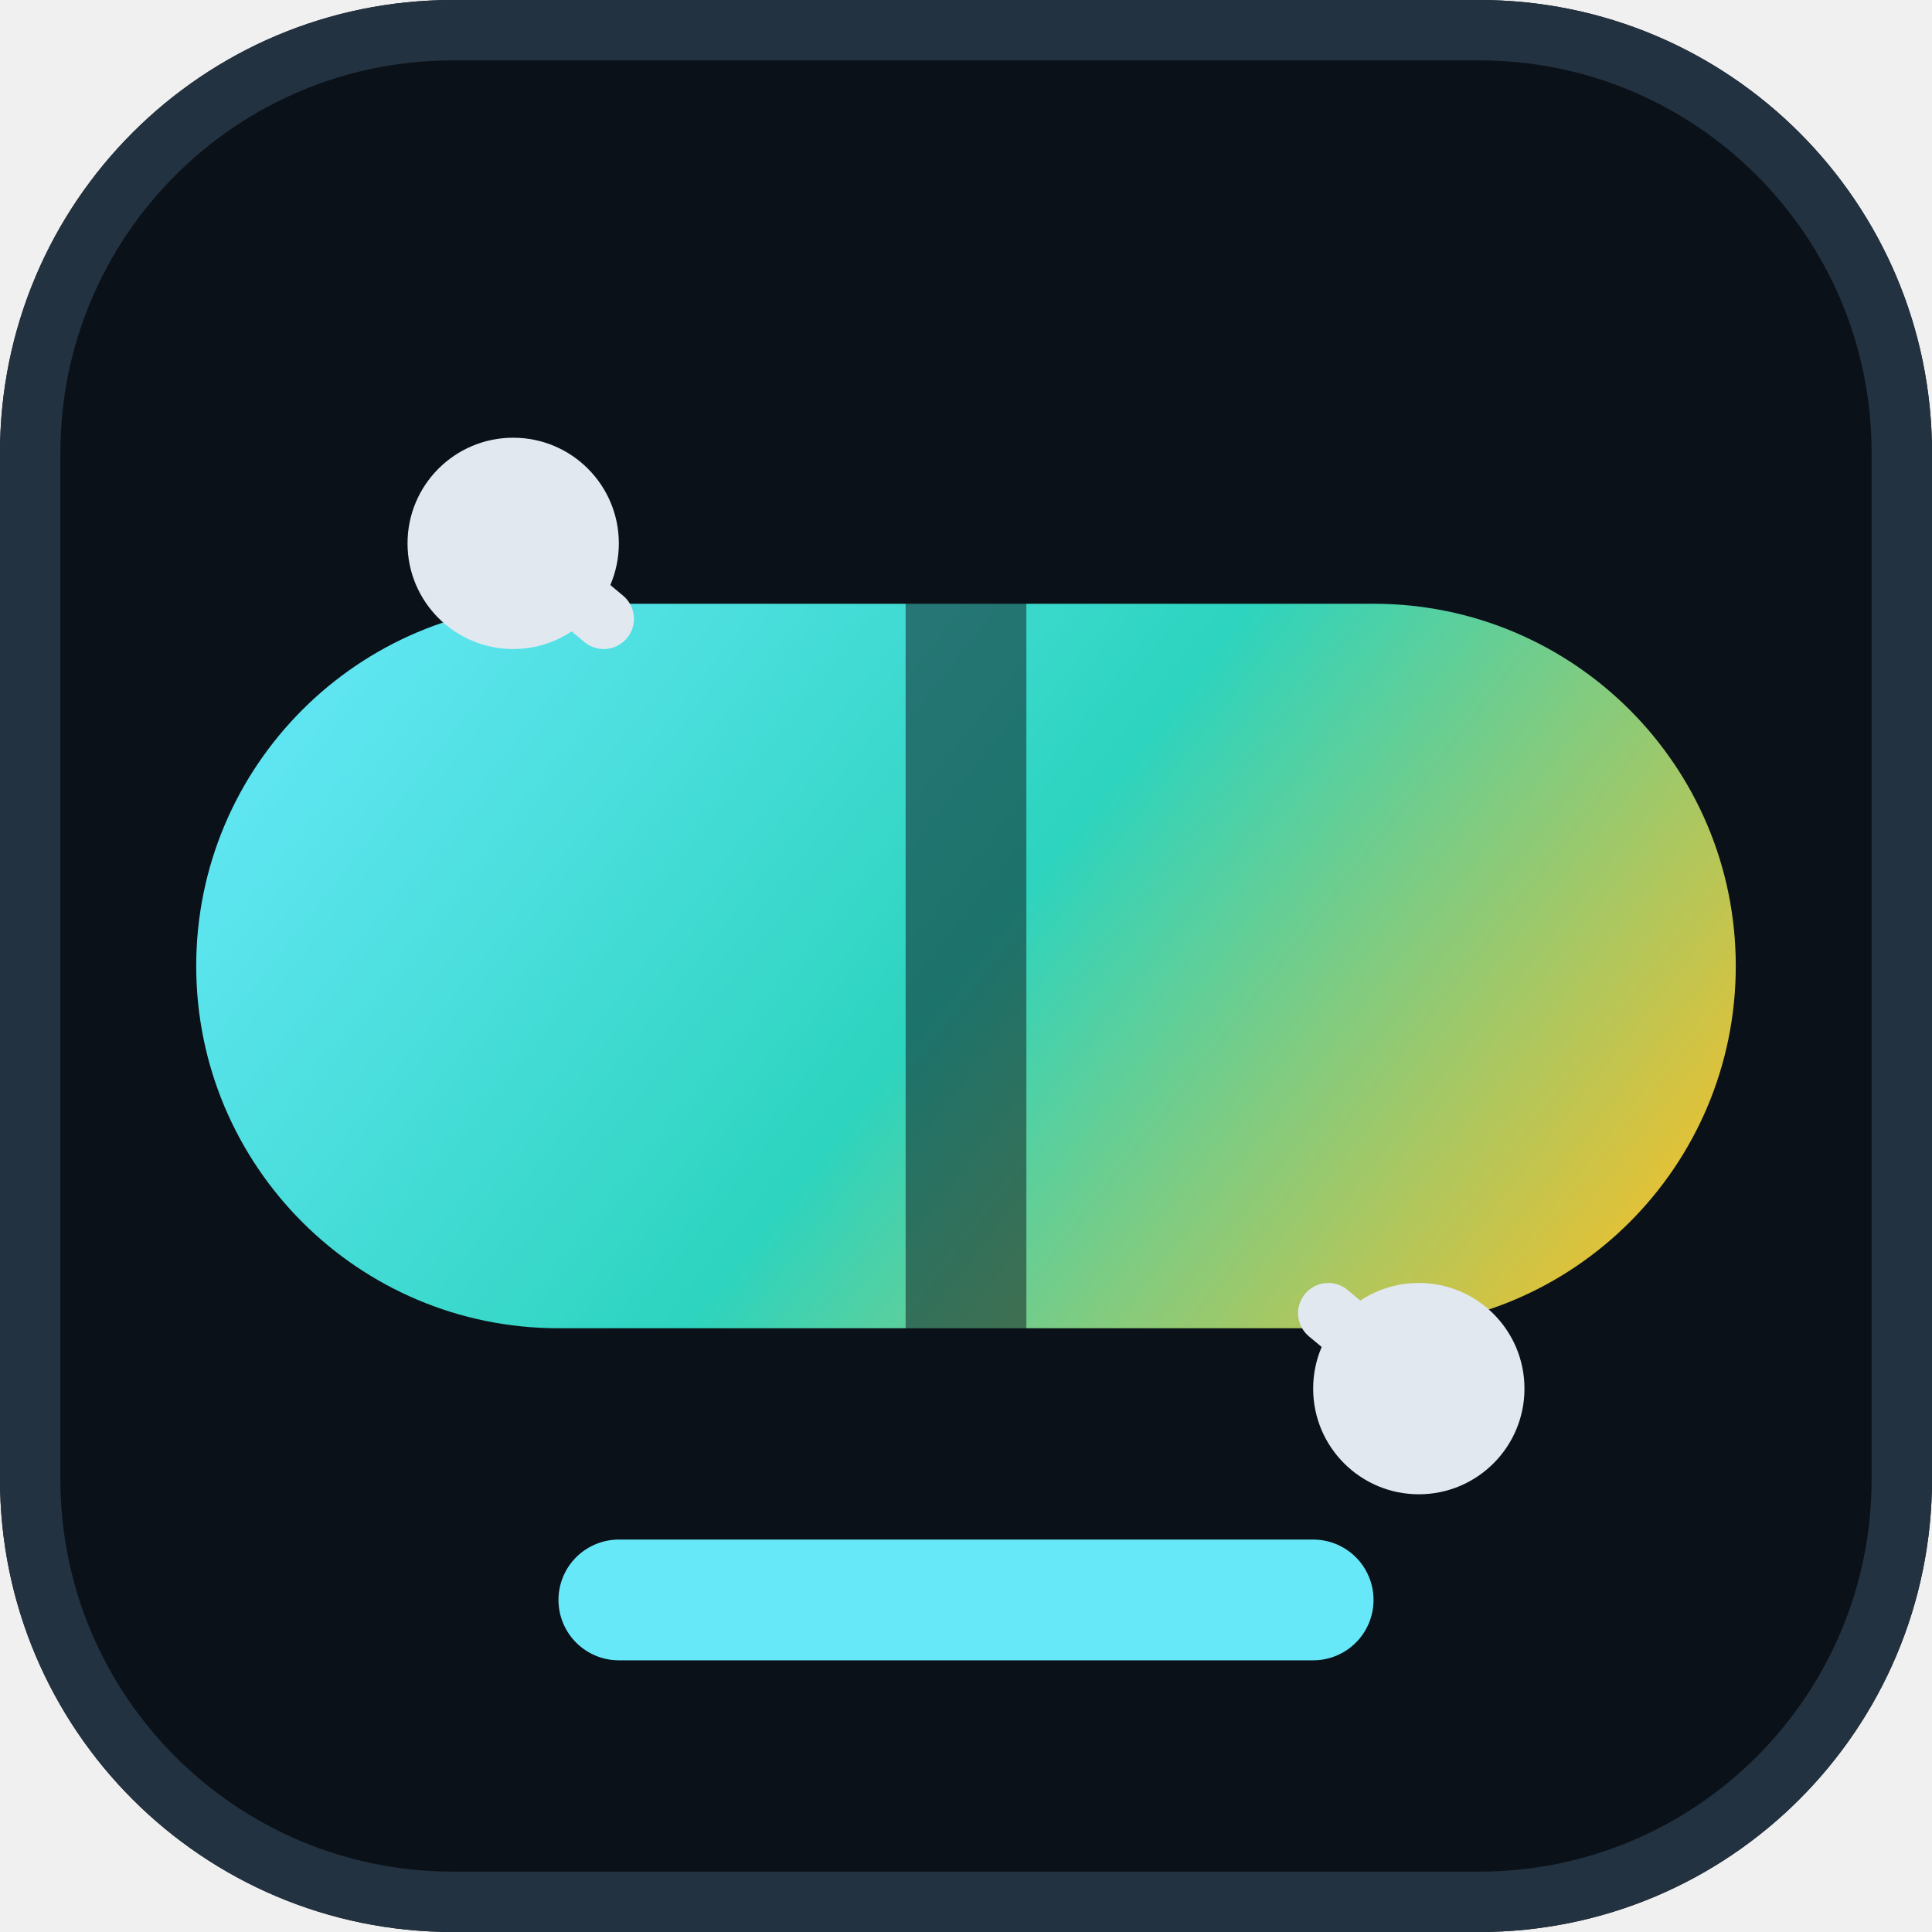
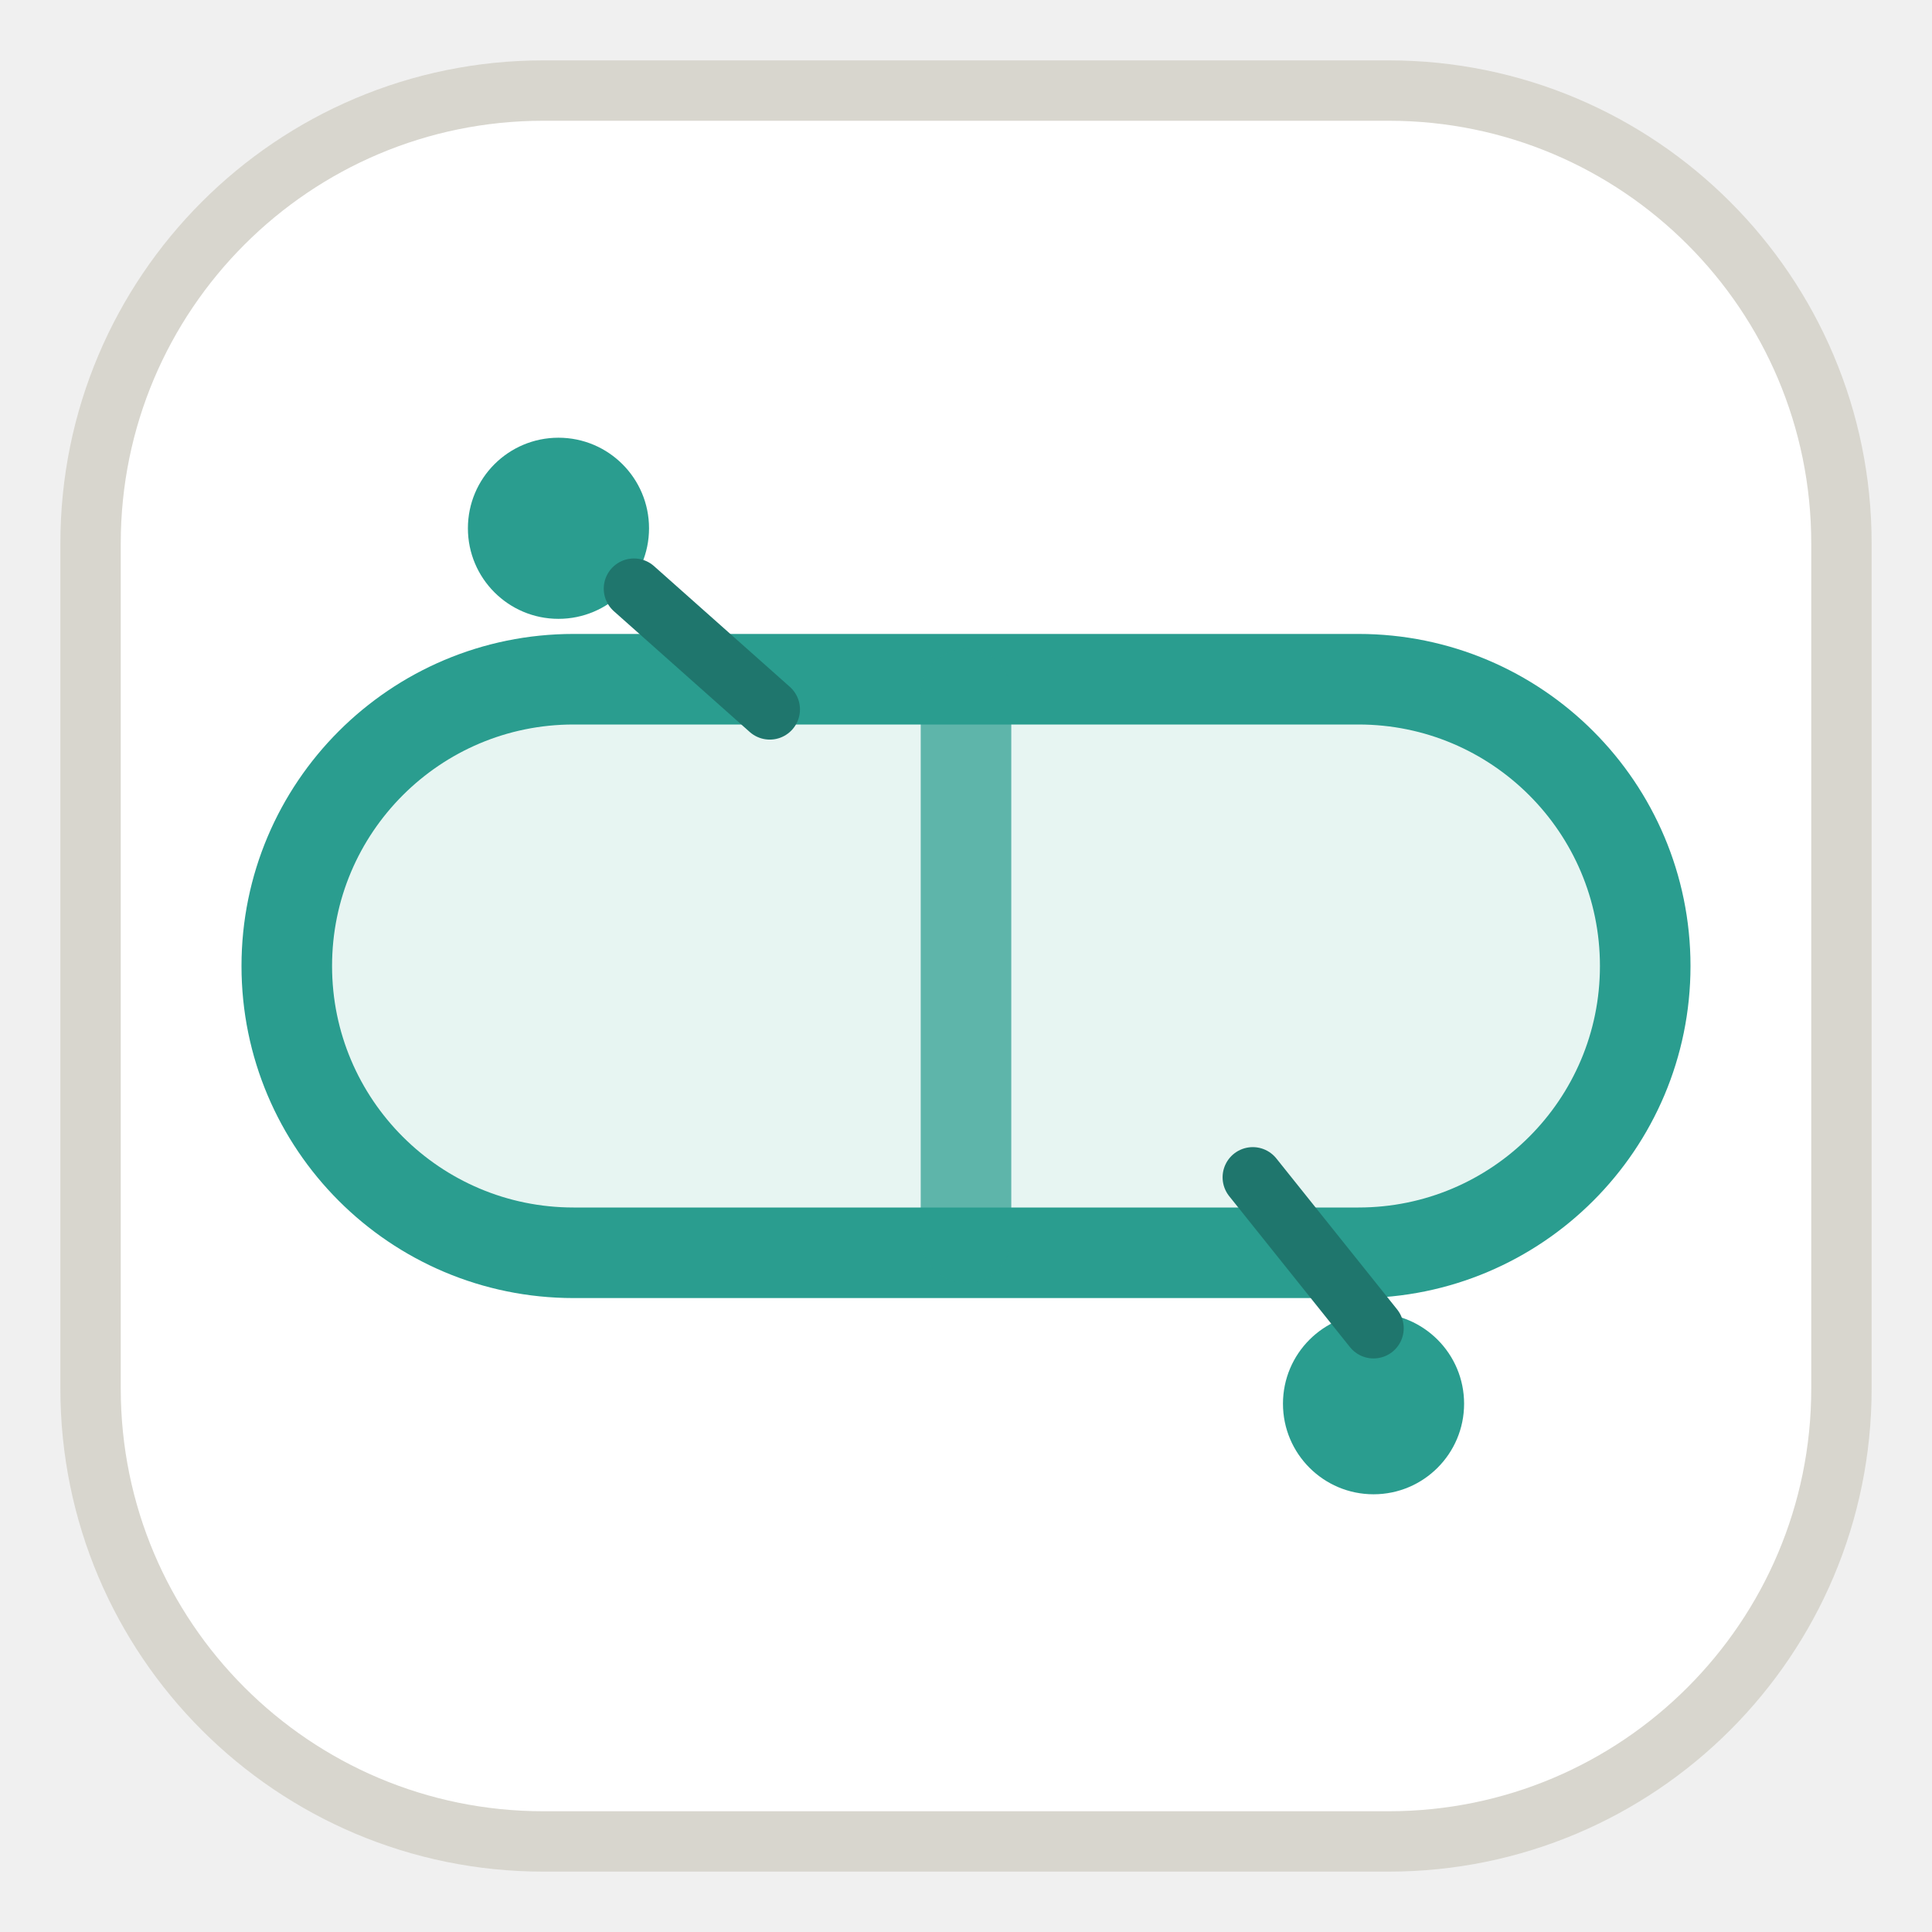
<svg xmlns="http://www.w3.org/2000/svg" width="128" height="128" viewBox="0 0 128 128" role="img" aria-labelledby="title desc">
-   <defs>
-     <linearGradient id="capsule" x1="23" x2="105" y1="32" y2="96" gradientUnits="userSpaceOnUse">
-       <stop offset="0" stop-color="#67E8F9" />
-       <stop offset="0.5" stop-color="#2DD4BF" />
-       <stop offset="1" stop-color="#FBBF24" />
-     </linearGradient>
-   </defs>
-   <rect width="128" height="128" rx="30" fill="#0B1118" />
-   <rect x="2" y="2" width="124" height="124" rx="28" fill="none" stroke="#233241" stroke-width="4" />
-   <path d="M37 40h54a24 24 0 0 1 0 48H37a24 24 0 0 1 0-48Z" fill="url(#capsule)" />
-   <path d="M64 40v48" stroke="#0B1118" stroke-linecap="round" stroke-width="8" opacity=".5" />
-   <circle cx="34" cy="36" r="7" fill="#E2E8F0" />
-   <circle cx="94" cy="92" r="7" fill="#E2E8F0" />
-   <path d="m40 41-6-5m54 51 6 5" stroke="#E2E8F0" stroke-linecap="round" stroke-width="4" />
-   <path d="M41 106h46" stroke="#67E8F9" stroke-linecap="round" stroke-width="8" />
+   <rect x="6" y="6" width="116" height="116" rx="30" fill="#FFFFFF" stroke="#D8D6CE" stroke-width="4" />
+   <path d="M38 45h52a19 19 0 0 1 0 38H38a19 19 0 0 1 0-38Z" fill="#E7F5F2" stroke="#2A9D8F" stroke-width="6" />
+   <path d="M64 46v36" stroke="#2A9D8F" stroke-linecap="round" stroke-width="6" opacity=".72" />
+   <circle cx="37" cy="35" r="6" fill="#2A9D8F" />
+   <circle cx="91" cy="93" r="6" fill="#2A9D8F" />
+   <path d="m42 39 9 8m32 31 8 10" stroke="#1F766D" stroke-linecap="round" stroke-width="4" />
</svg>
